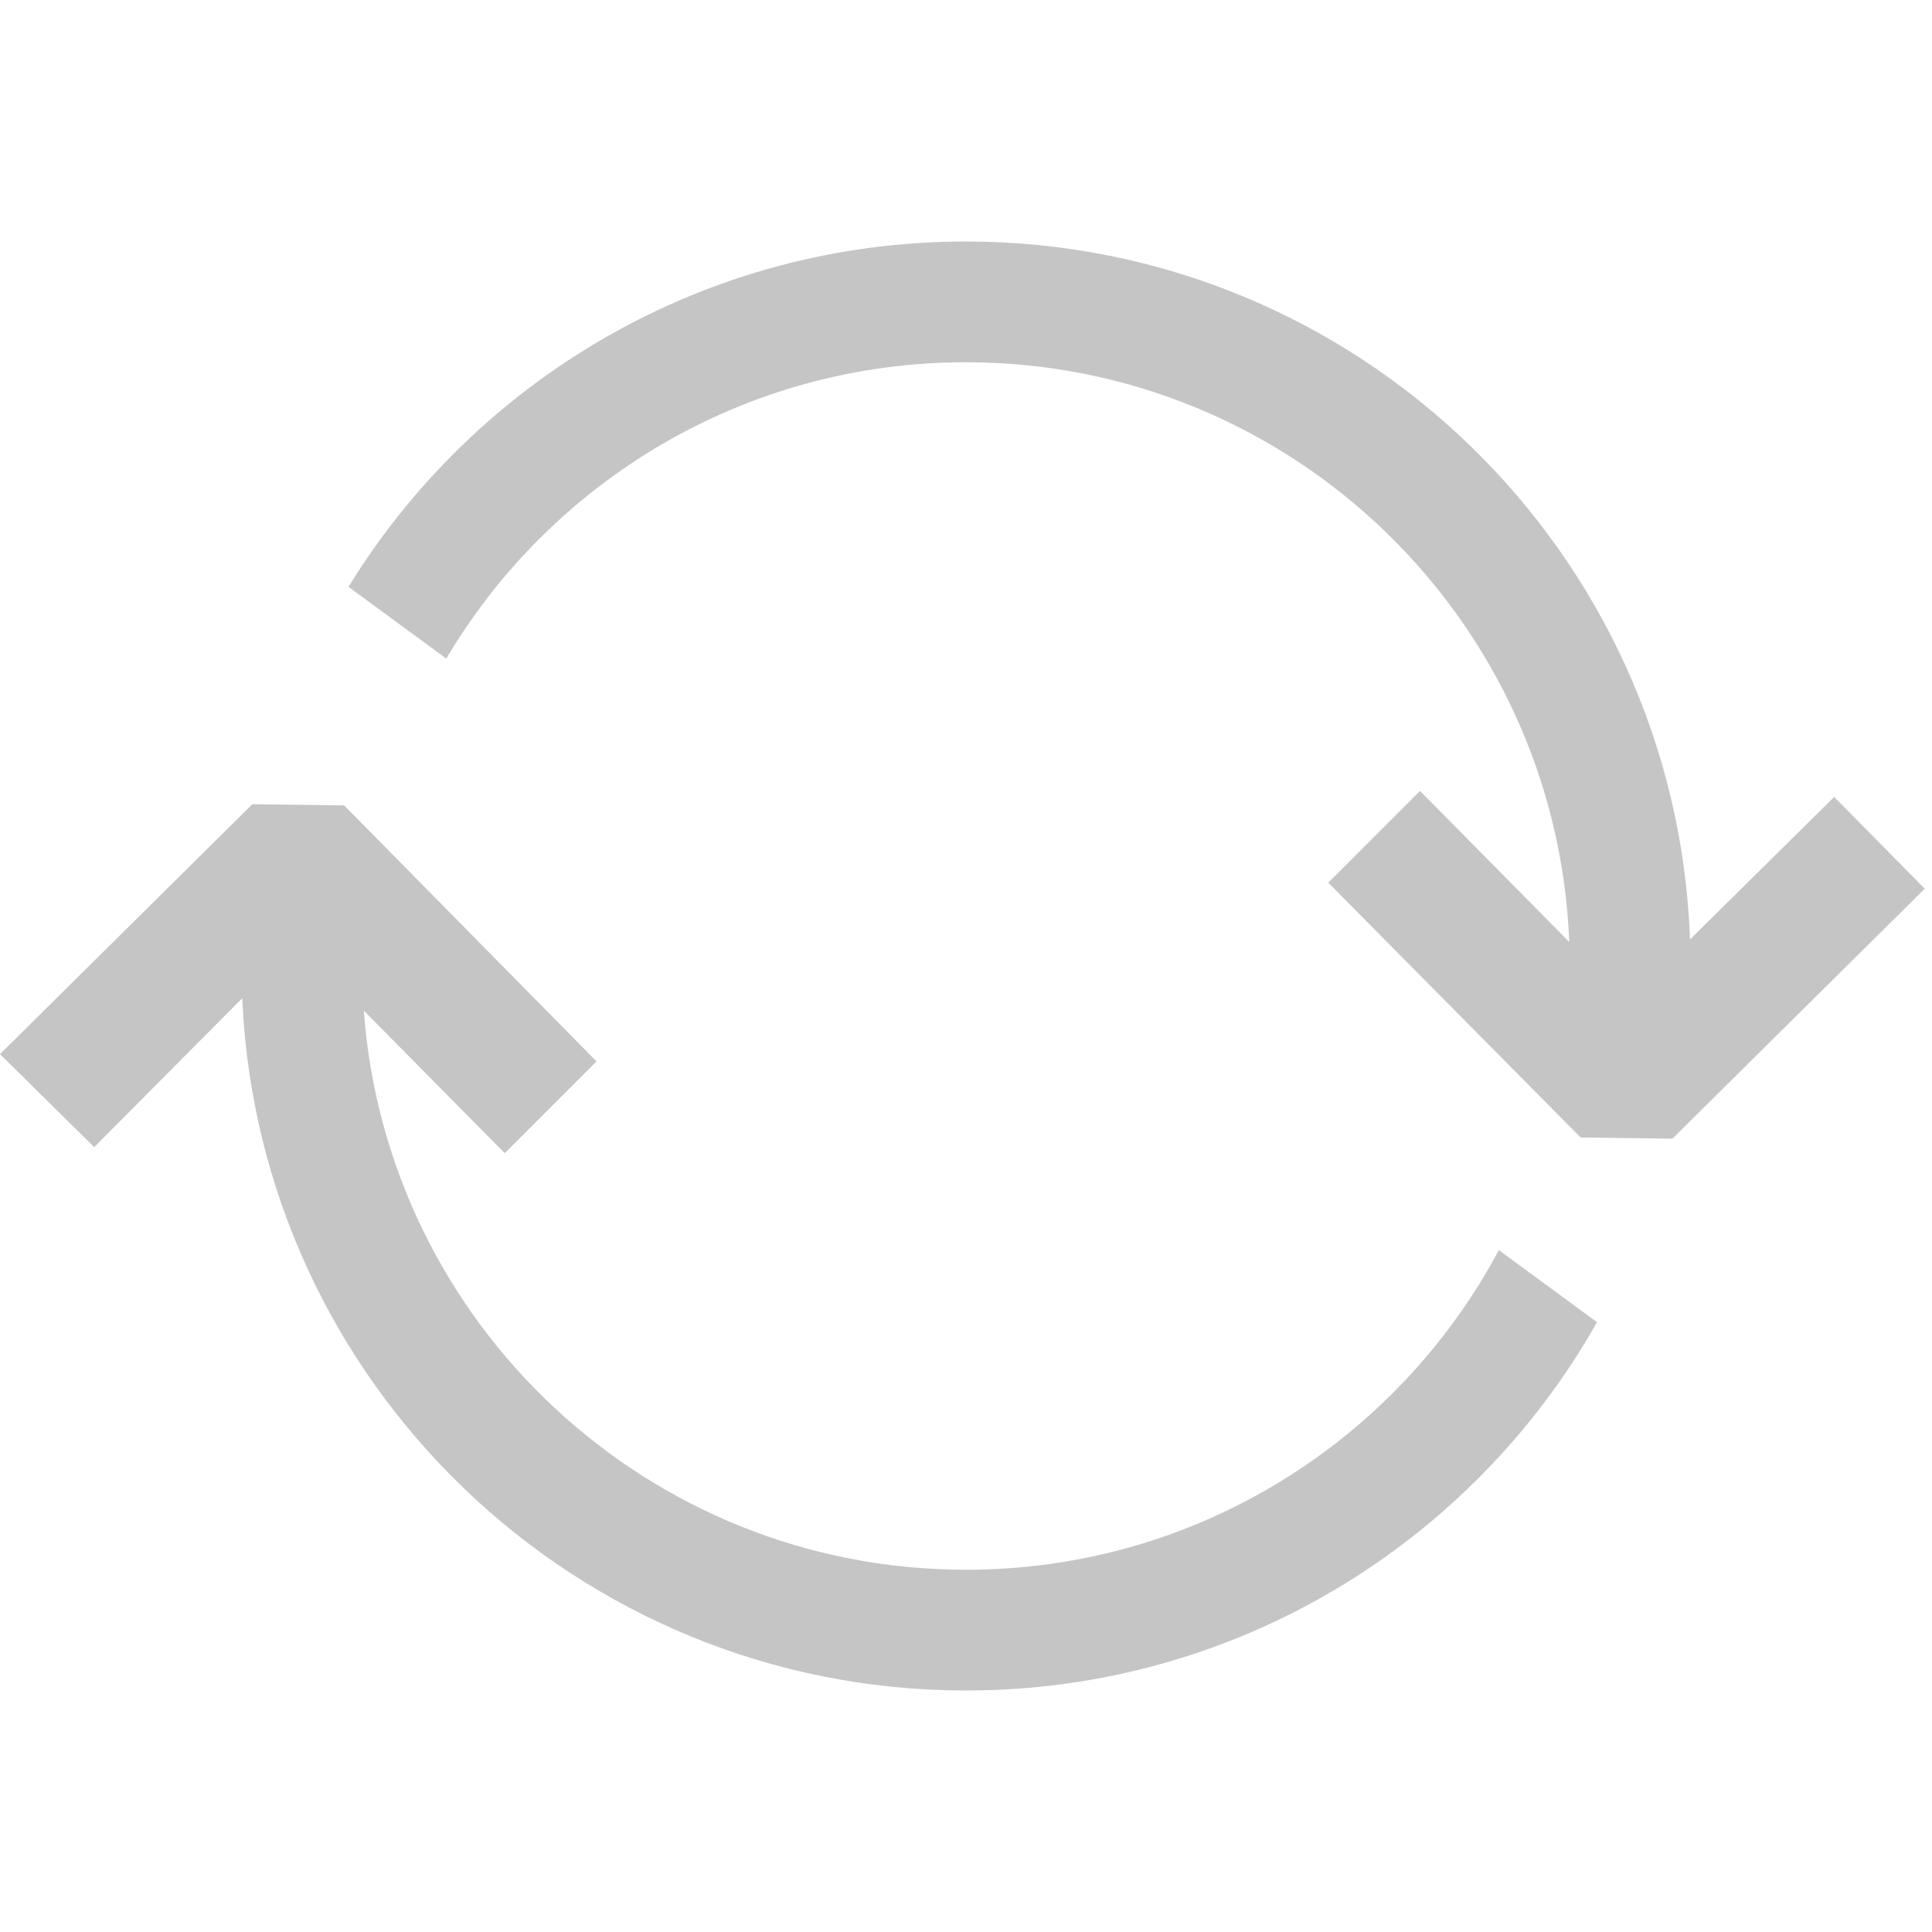
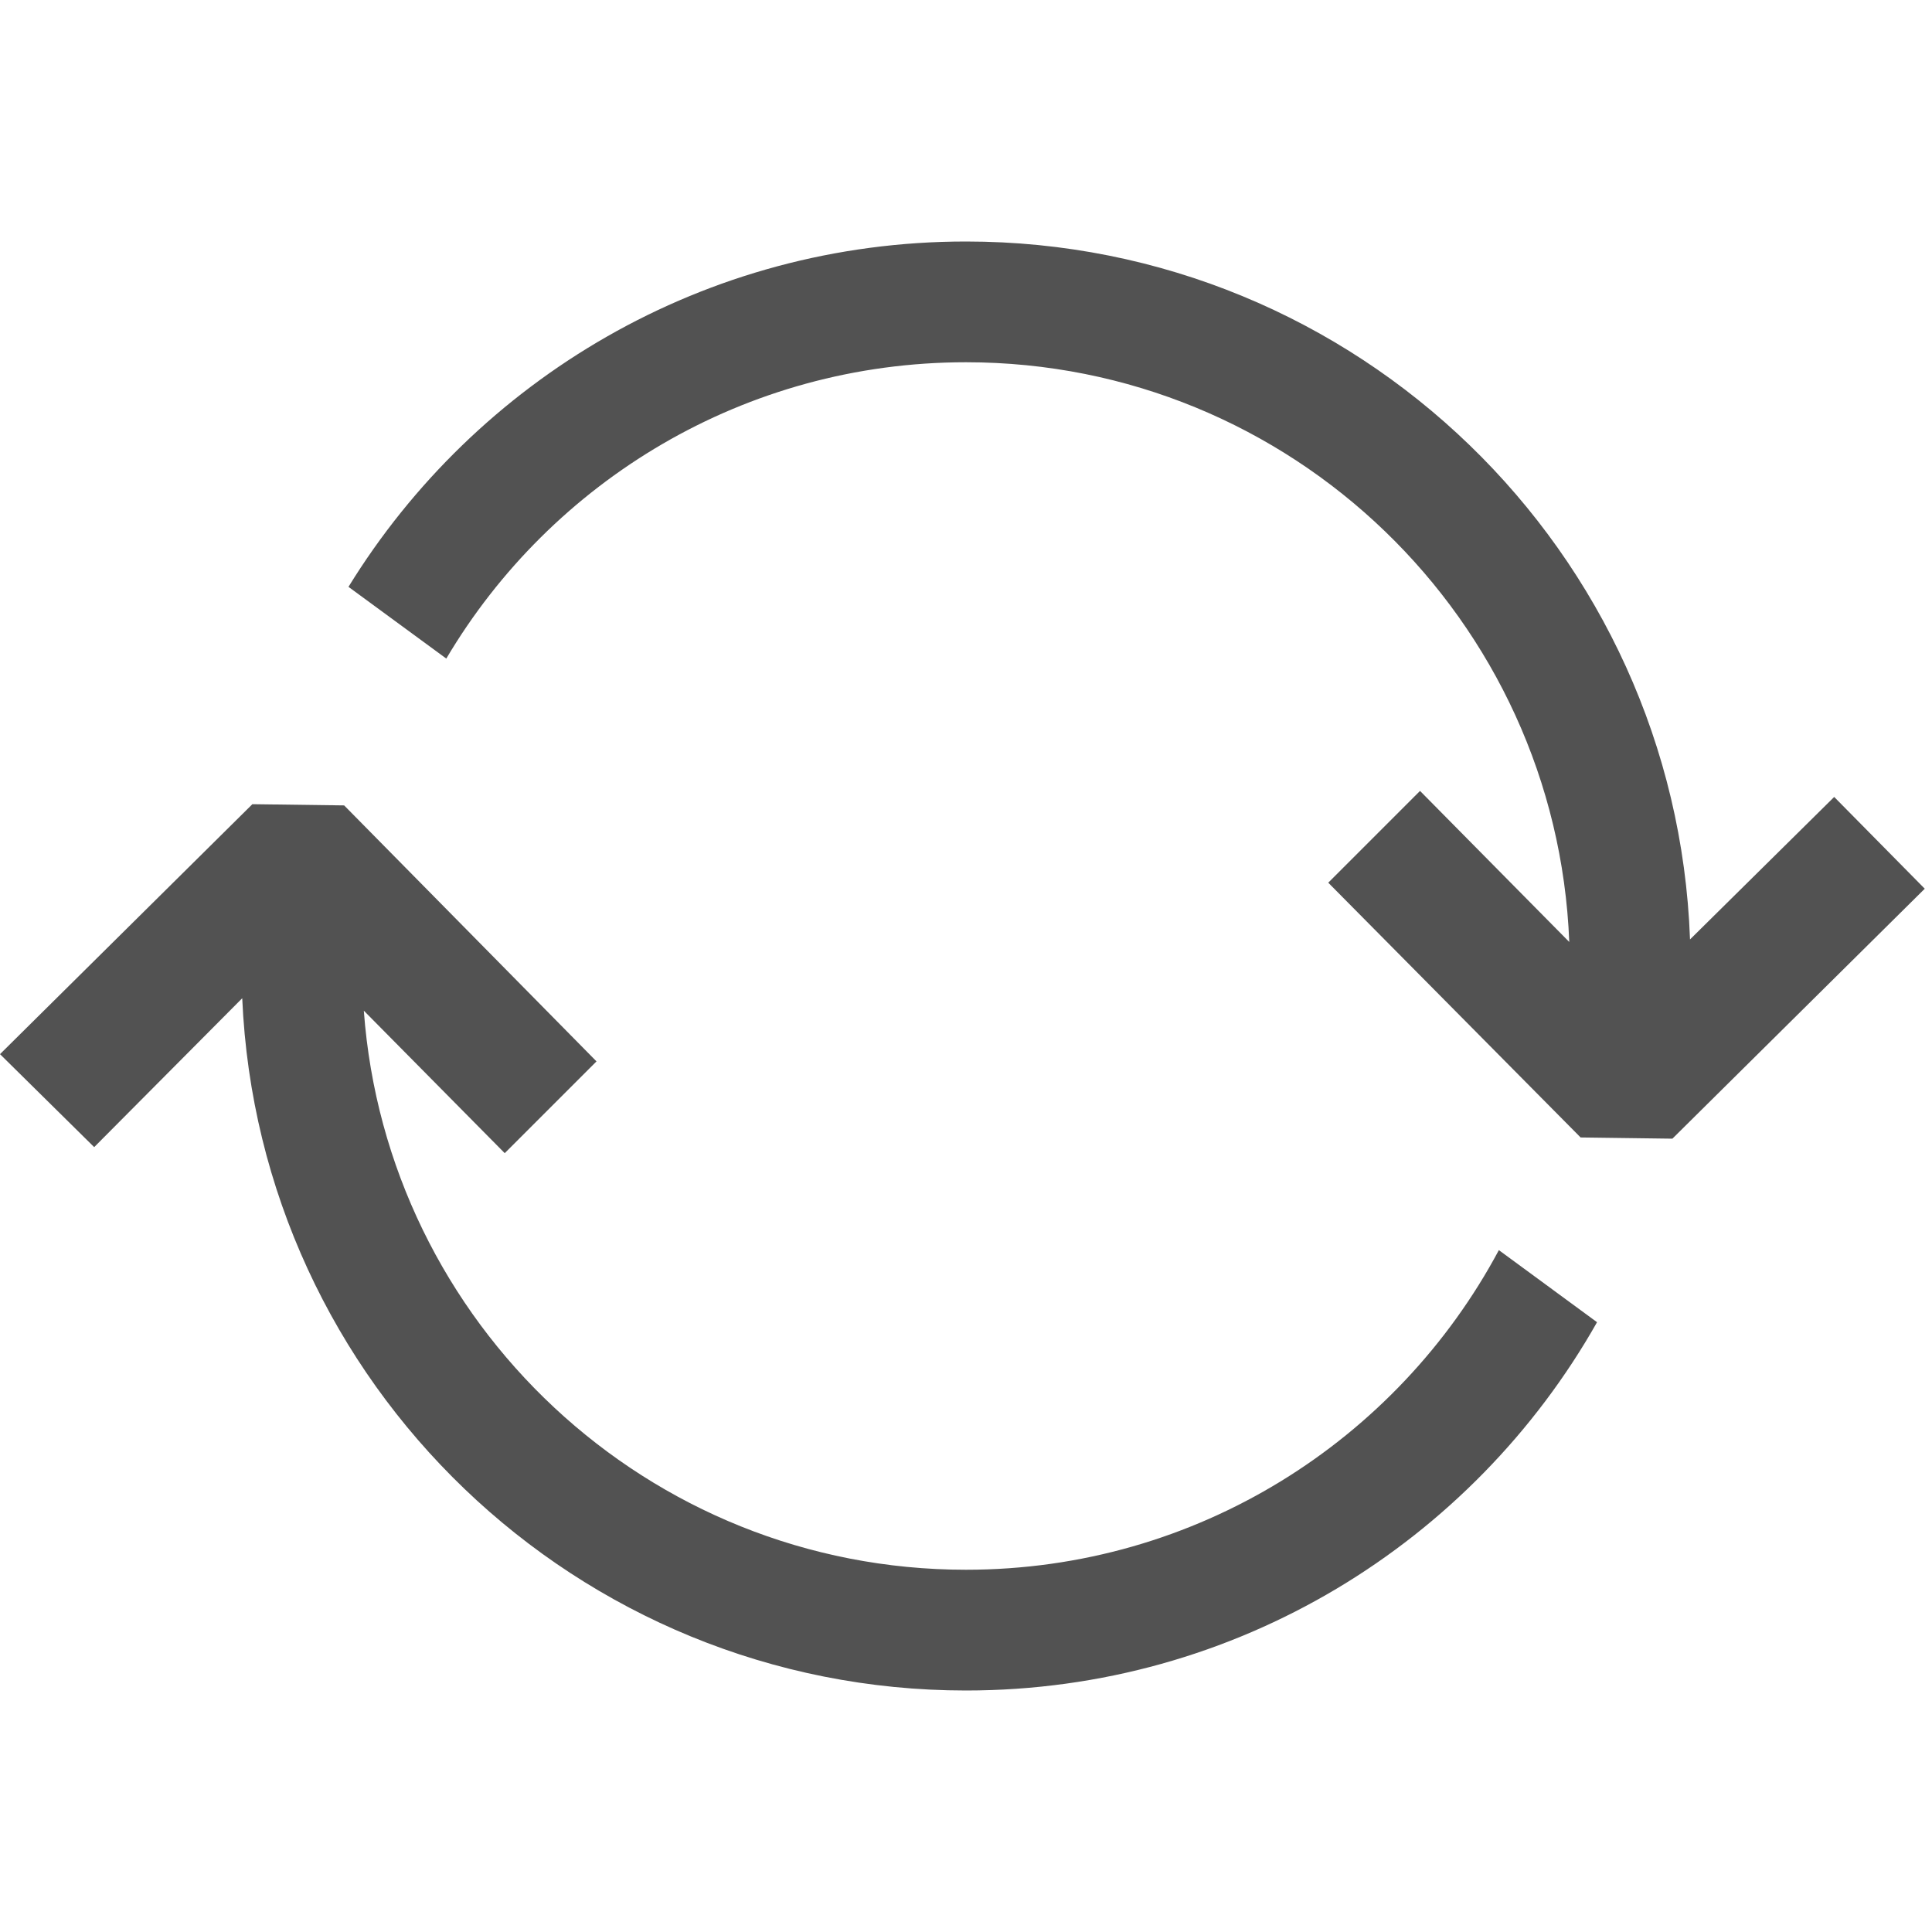
<svg xmlns="http://www.w3.org/2000/svg" width="16" height="16" viewBox="0 0 16 16" fill="none">
-   <path fill-rule="evenodd" clip-rule="evenodd" d="M2.006 8.267L0.78 9.5L0 8.73L2.09 6.66L2.85 6.67L4.94 8.79L4.18 9.55L3.013 8.37C3.203 10.959 5.363 13 8 13C9.911 13 11.571 11.928 12.413 10.353L13.226 10.95C12.196 12.771 10.242 14 8 14C4.776 14 2.145 11.457 2.006 8.267ZM12.996 7.801L11.76 6.55L11 7.31L13.09 9.42L13.85 9.43L15.94 7.36L15.19 6.6L13.996 7.78C13.88 4.568 11.24 2 8 2C5.837 2 3.942 3.144 2.886 4.86L3.696 5.454C4.566 3.985 6.168 3 8 3C10.695 3 12.891 5.132 12.996 7.801Z" fill="#C5C5C5" />
+   <path fill-rule="evenodd" clip-rule="evenodd" d="M2.006 8.267L0.78 9.5L0 8.73L2.09 6.66L2.85 6.67L4.94 8.79L4.18 9.55L3.013 8.37C3.203 10.959 5.363 13 8 13C9.911 13 11.571 11.928 12.413 10.353L13.226 10.95C12.196 12.771 10.242 14 8 14C4.776 14 2.145 11.457 2.006 8.267ZM12.996 7.801L11.76 6.55L11 7.31L13.09 9.42L13.85 9.43L15.94 7.36L15.19 6.6L13.996 7.78C13.88 4.568 11.24 2 8 2C5.837 2 3.942 3.144 2.886 4.86L3.696 5.454C4.566 3.985 6.168 3 8 3C10.695 3 12.891 5.132 12.996 7.801Z" fill="#525252" />
</svg>
